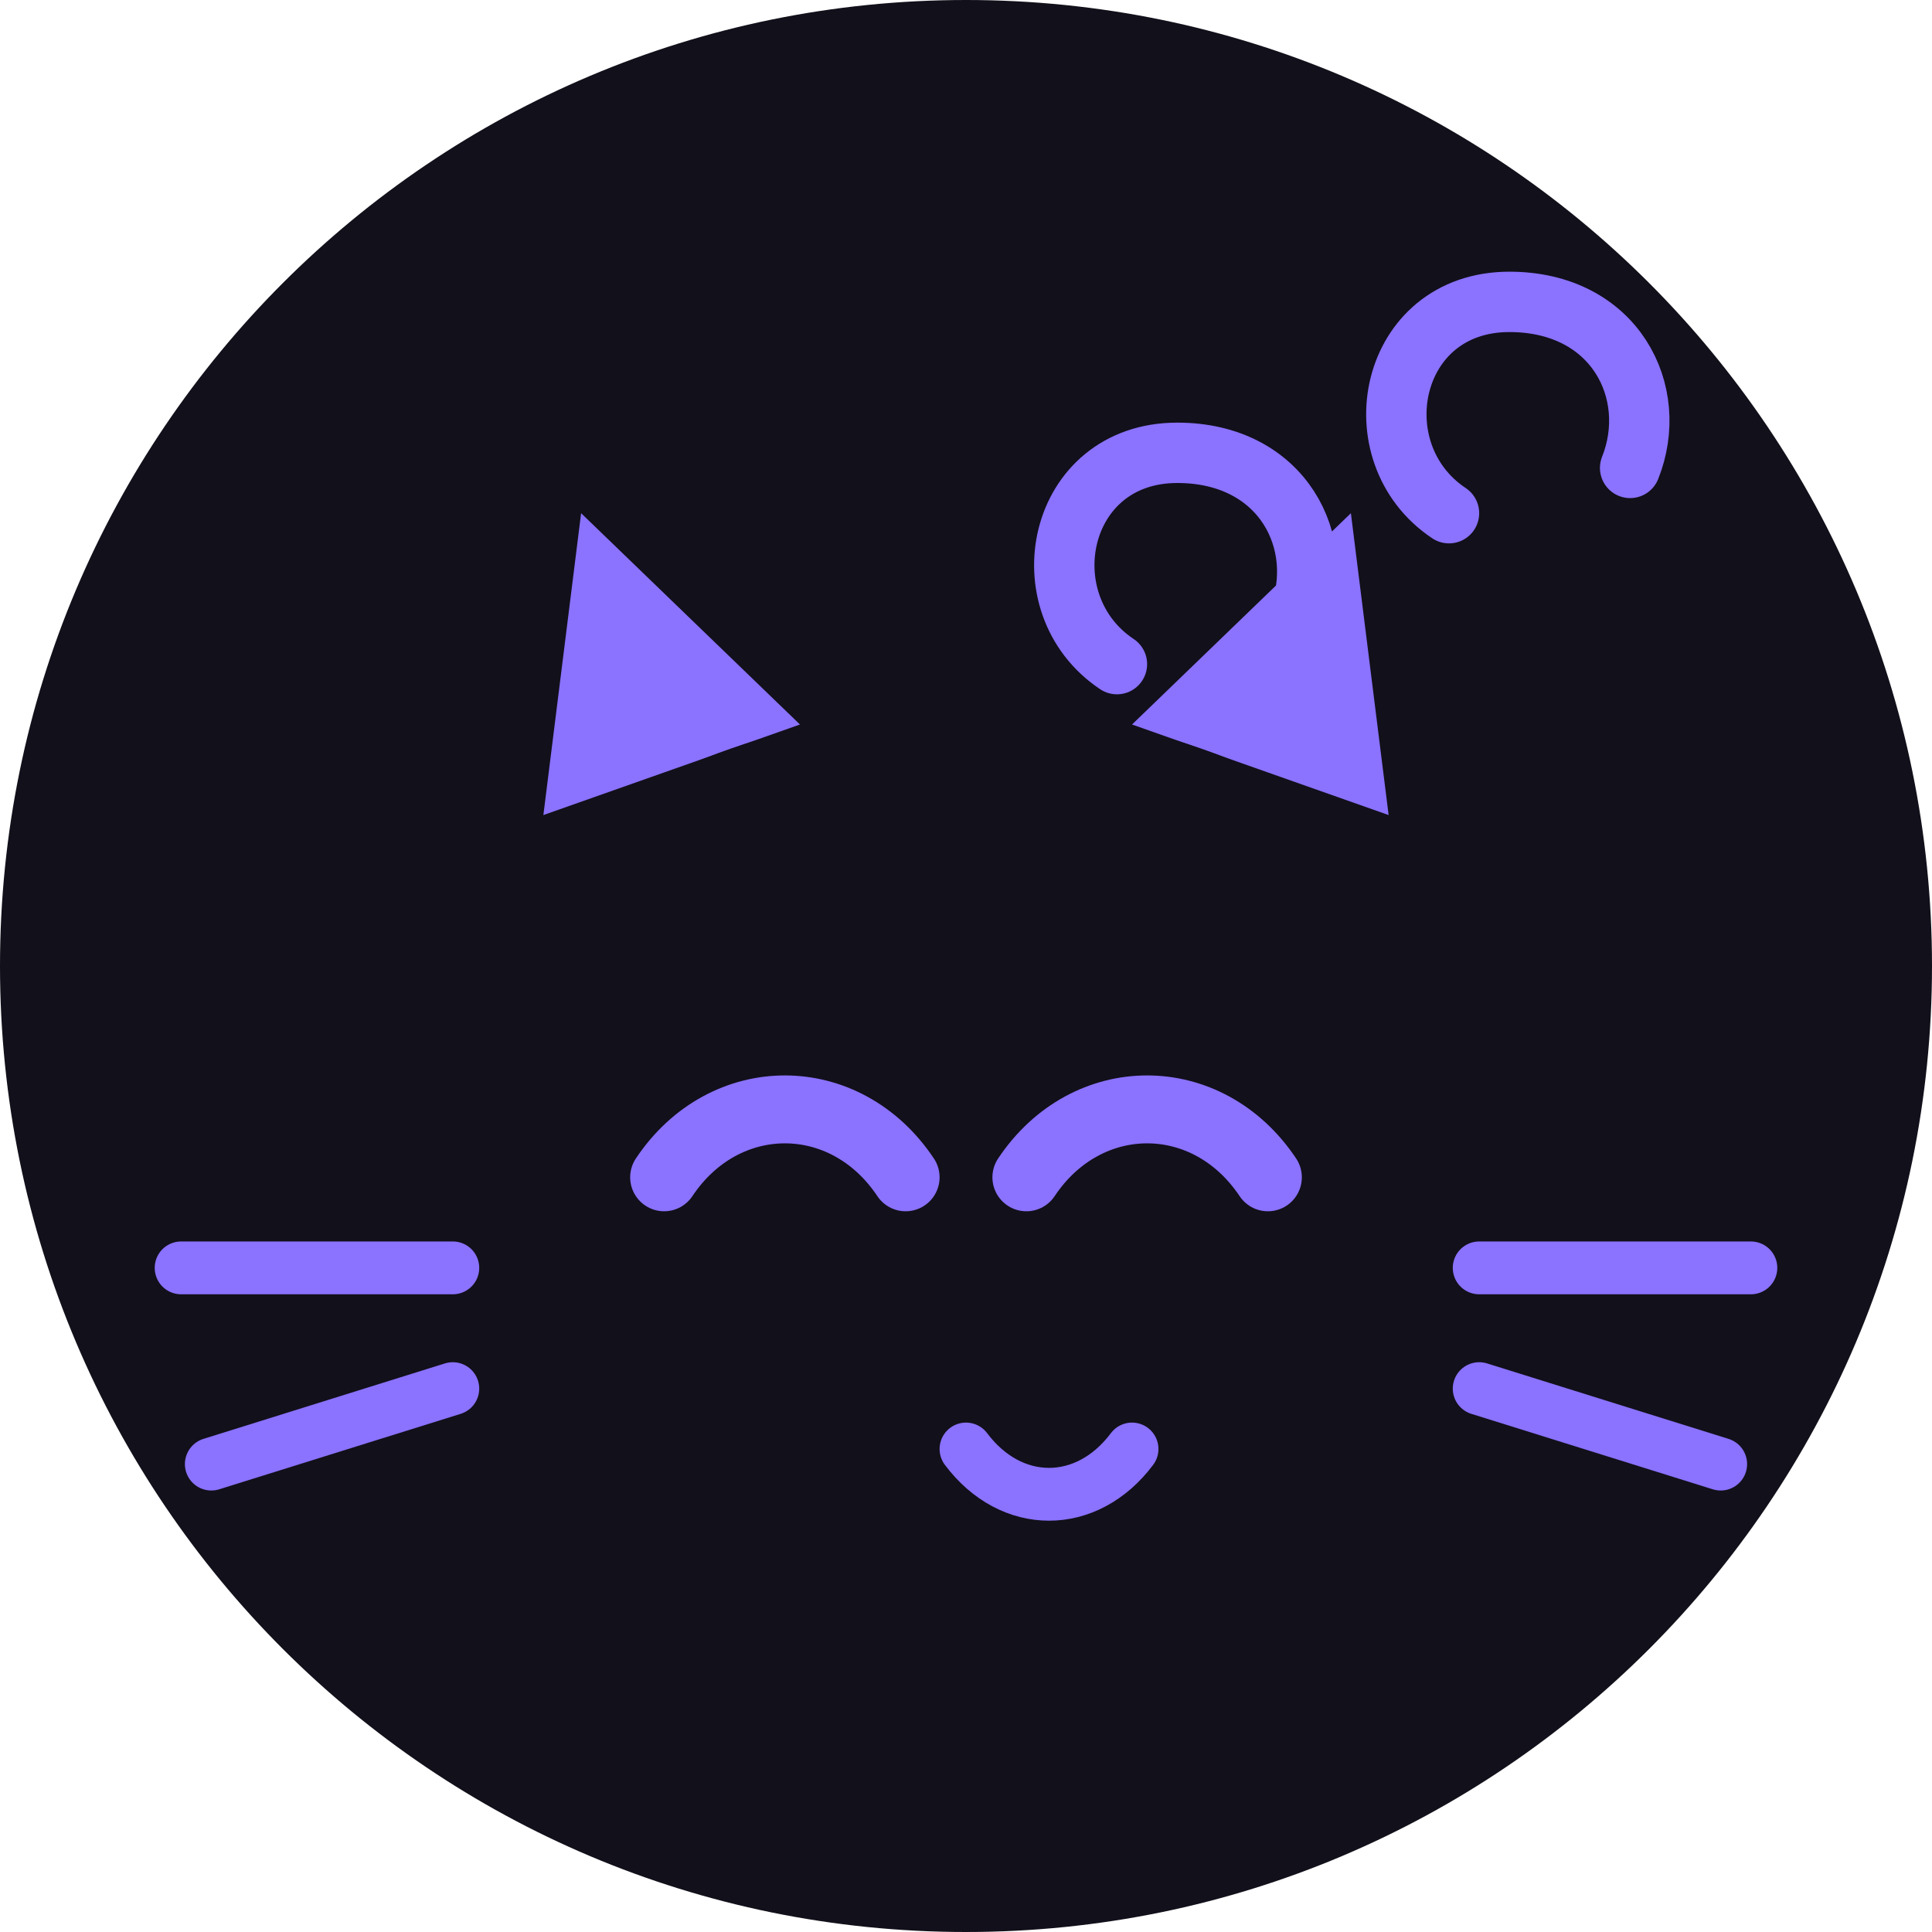
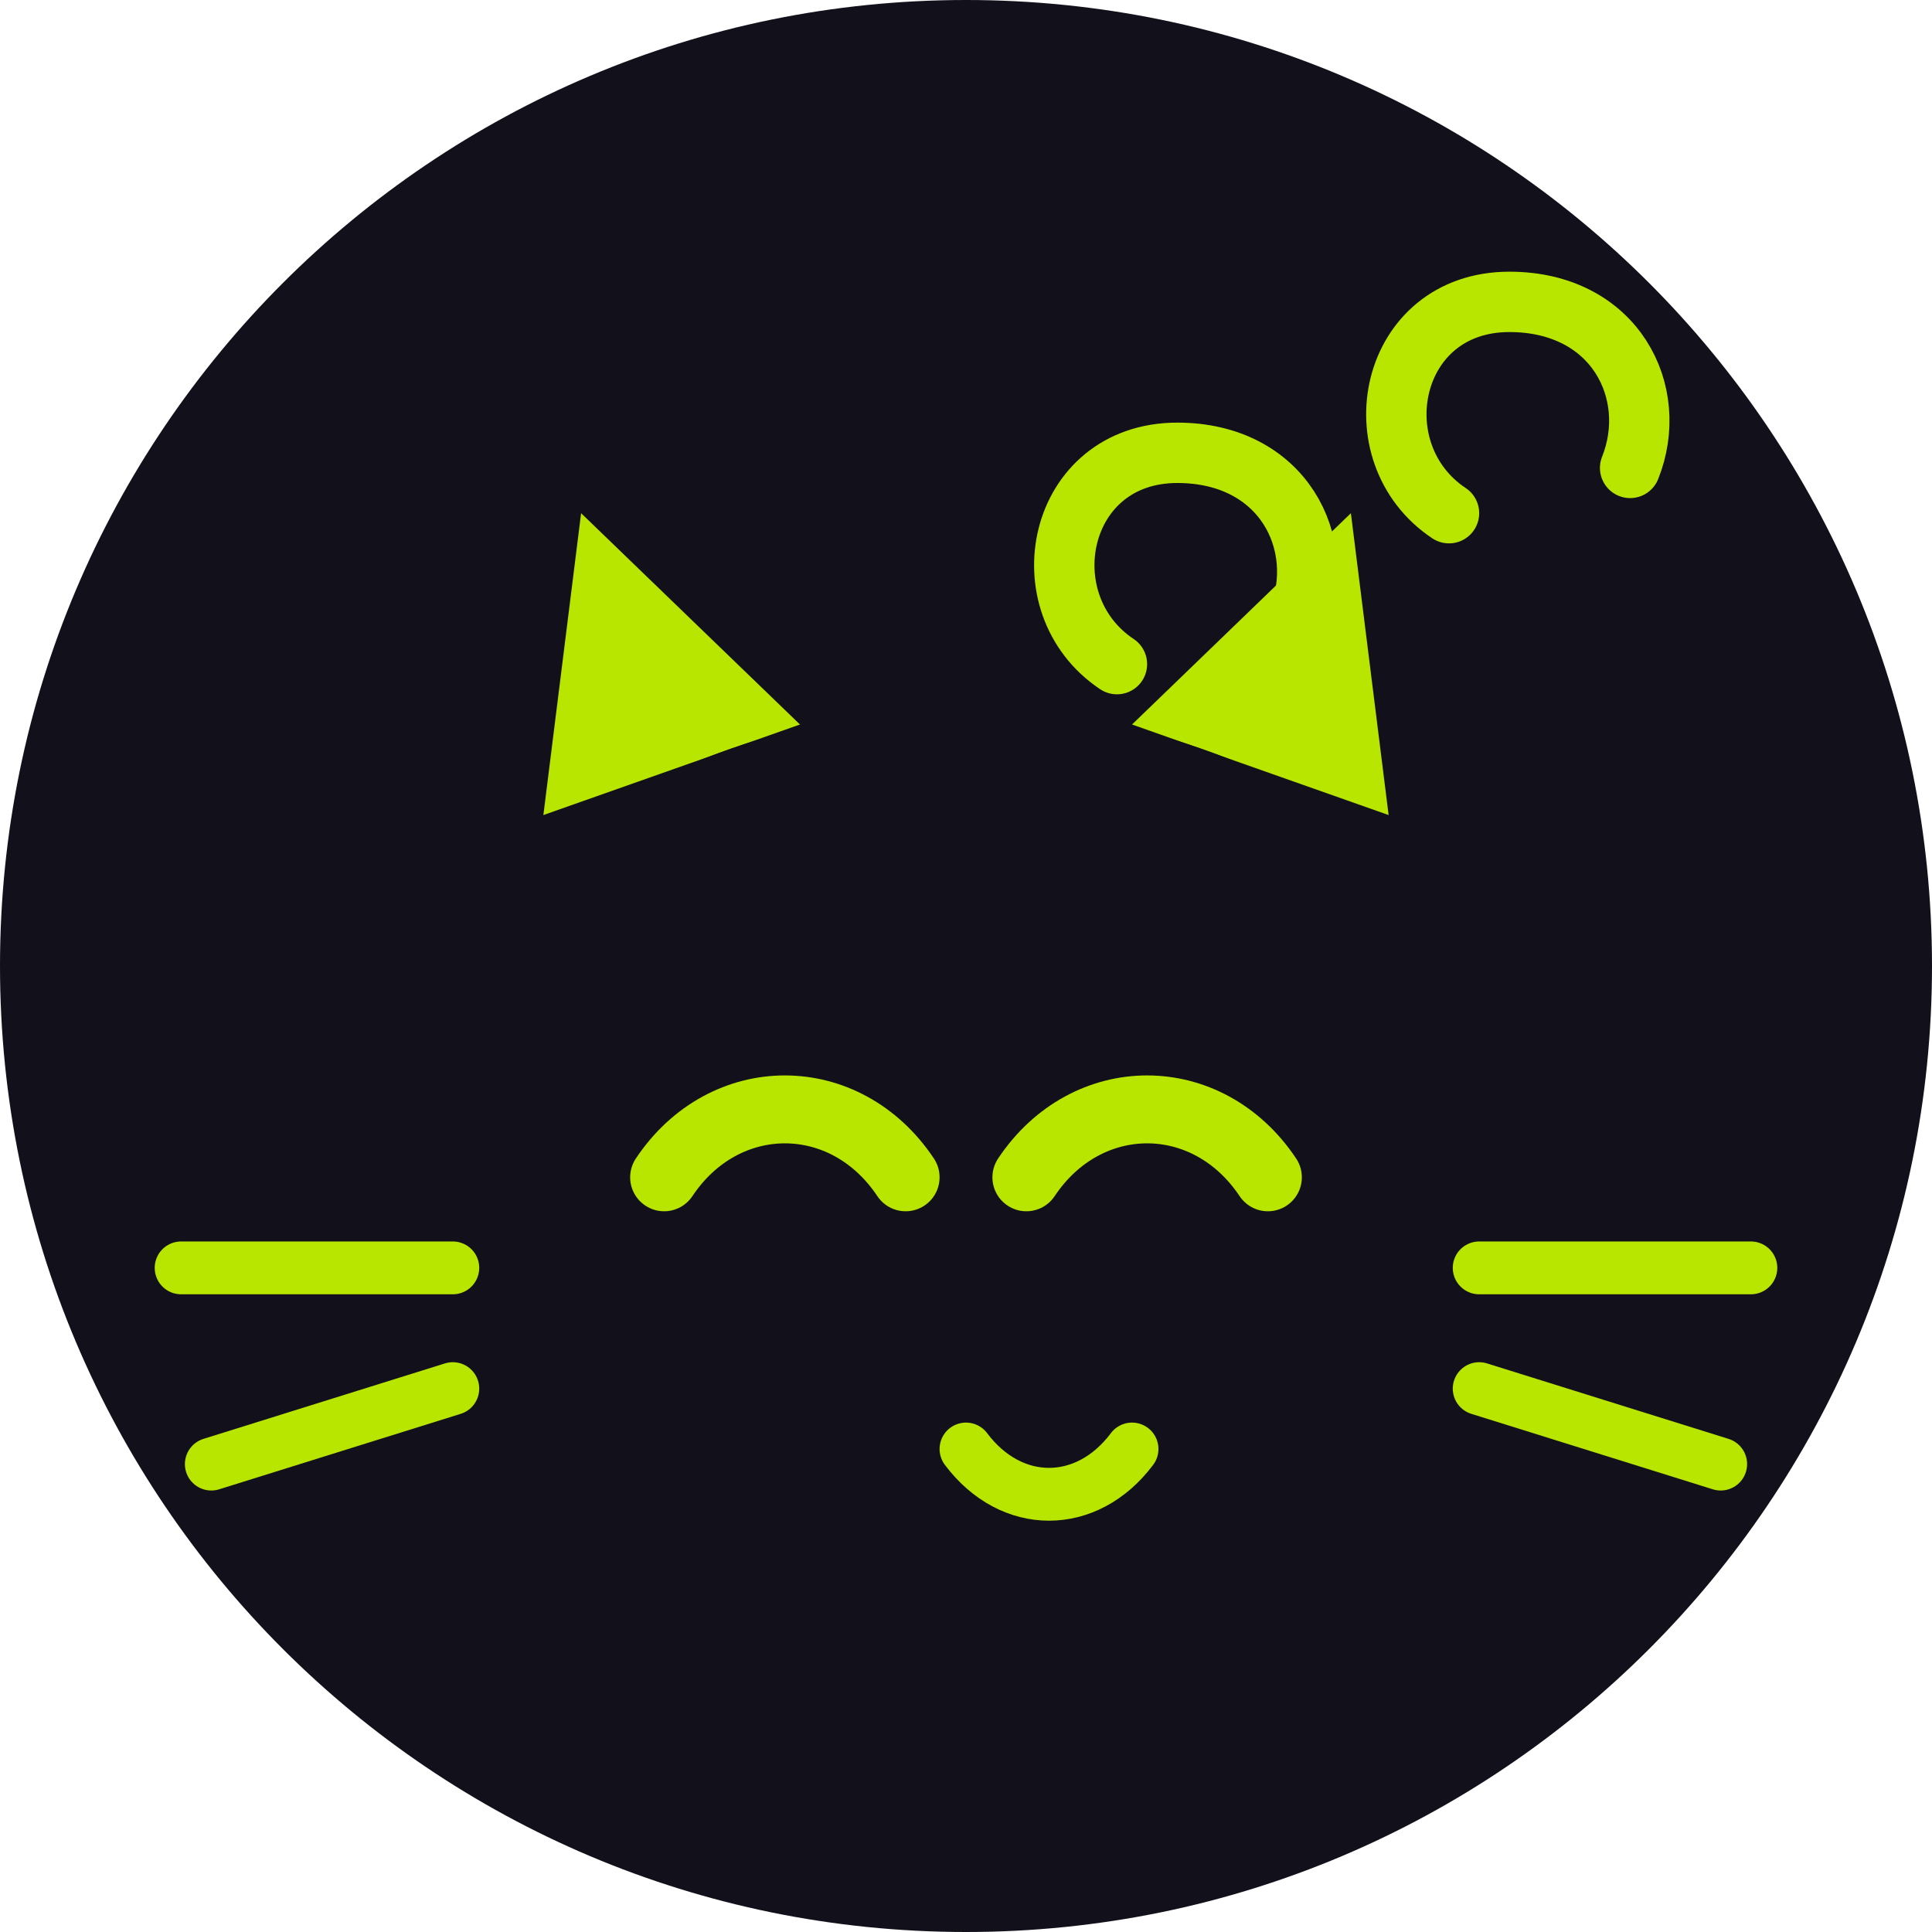
<svg xmlns="http://www.w3.org/2000/svg" viewBox="0 0 128 128" width="128" height="128" role="img" aria-label="Sleepy cat avatar">
  <circle cx="64" cy="64" r="64" fill="#12101A" />
  <path d="M30 58 L34 24 L60 48 Z" fill="#12101A" />
  <path d="M98 58 L94 24 L68 48 Z" fill="#12101A" />
-   <path d="M36 54 L38.5 34 L53 48 Z" fill="#8B72FF" />
-   <path d="M92 54 L89.5 34 L75 48 Z" fill="#8B72FF" />
+   <path d="M36 54 L38.5 34 L53 48 Z" fill="#B8E600" />
+   <path d="M92 54 L89.5 34 L75 48 Z" fill="#B8E600" />
  <ellipse cx="64" cy="80" rx="40" ry="33" fill="#12101A" />
-   <path d="M44 78c4-6 12-6 16 0M68 78c4-6 12-6 16 0" stroke="#8B72FF" stroke-width="4.5" fill="none" stroke-linecap="round" />
-   <path d="M64 96c3 4 8 4 11 0" stroke="#8B72FF" stroke-width="3.5" fill="none" stroke-linecap="round" />
-   <path d="M30 84H12M30 92l-16 5M98 84h18M98 92l16 5" stroke="#8B72FF" stroke-width="3.5" stroke-linecap="round" />
-   <path d="M74 44c-6-4-4-14 4-14 7 0 10 6 8 11" stroke="#8B72FF" stroke-width="4" fill="none" stroke-linecap="round" />
-   <path d="M96 34c-6-4-4-14 4-14 7 0 10 6 8 11" stroke="#8B72FF" stroke-width="4" fill="none" stroke-linecap="round" />
+   <path d="M44 78c4-6 12-6 16 0M68 78c4-6 12-6 16 0" stroke="#B8E600" stroke-width="4.5" fill="none" stroke-linecap="round" />
+   <path d="M64 96c3 4 8 4 11 0" stroke="#B8E600" stroke-width="3.5" fill="none" stroke-linecap="round" />
+   <path d="M30 84H12M30 92l-16 5M98 84h18M98 92l16 5" stroke="#B8E600" stroke-width="3.5" stroke-linecap="round" />
+   <path d="M74 44c-6-4-4-14 4-14 7 0 10 6 8 11" stroke="#B8E600" stroke-width="4" fill="none" stroke-linecap="round" />
+   <path d="M96 34c-6-4-4-14 4-14 7 0 10 6 8 11" stroke="#B8E600" stroke-width="4" fill="none" stroke-linecap="round" />
</svg>
